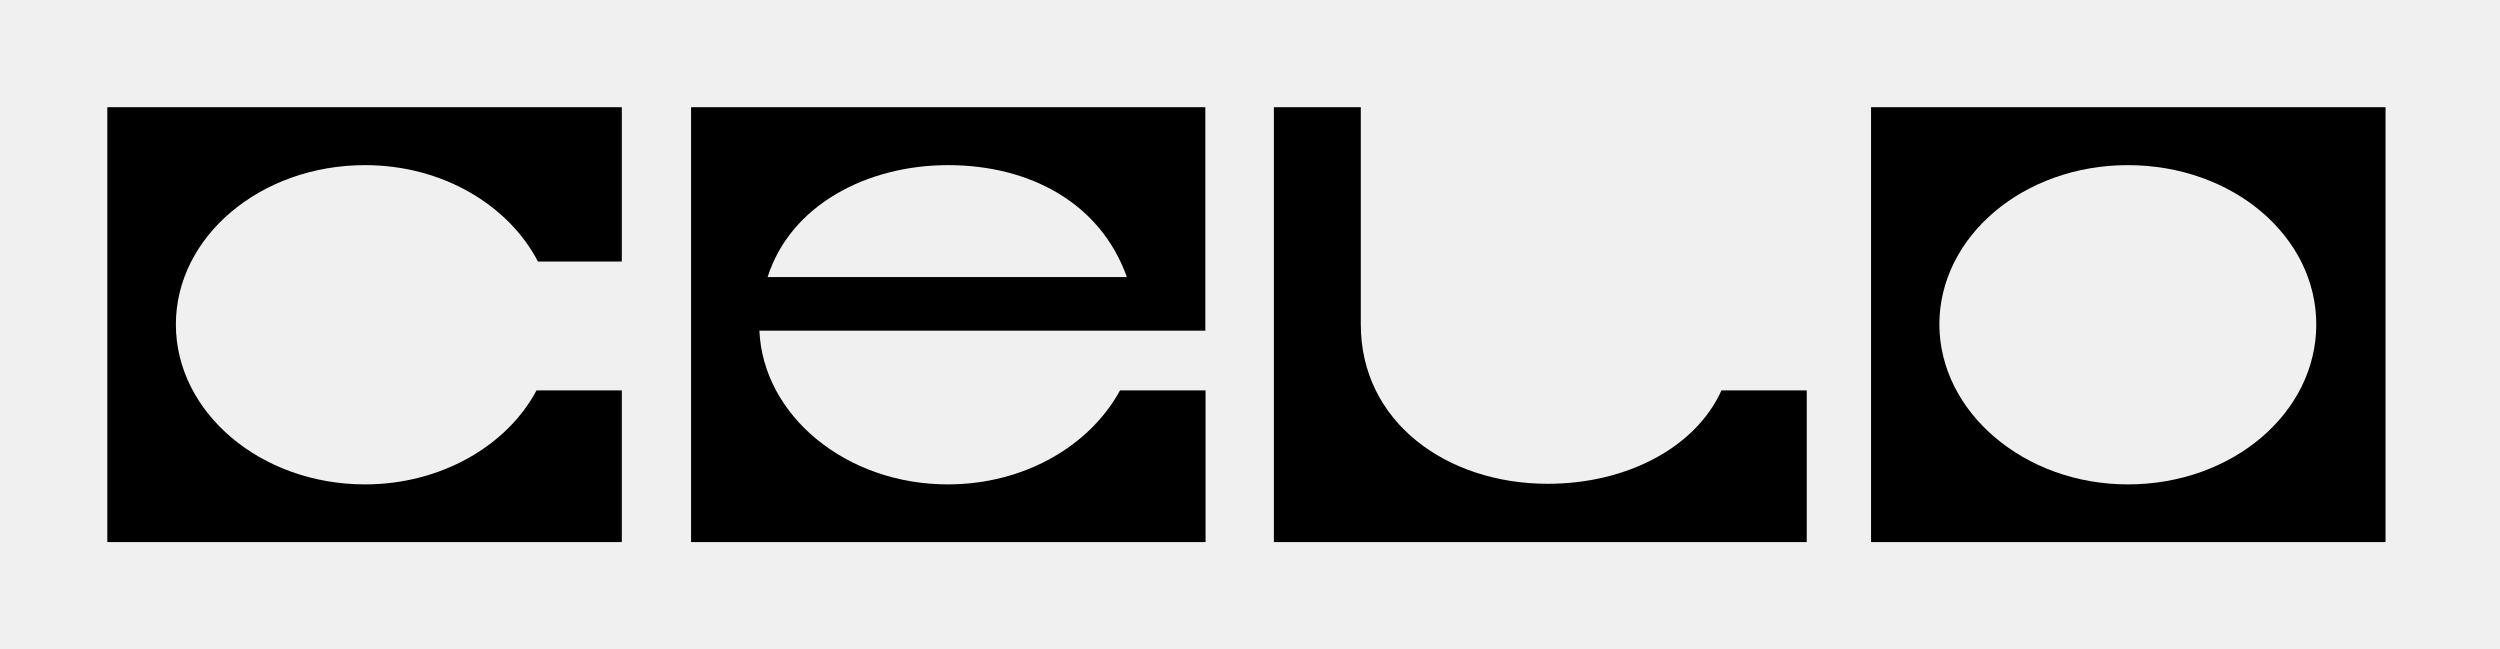
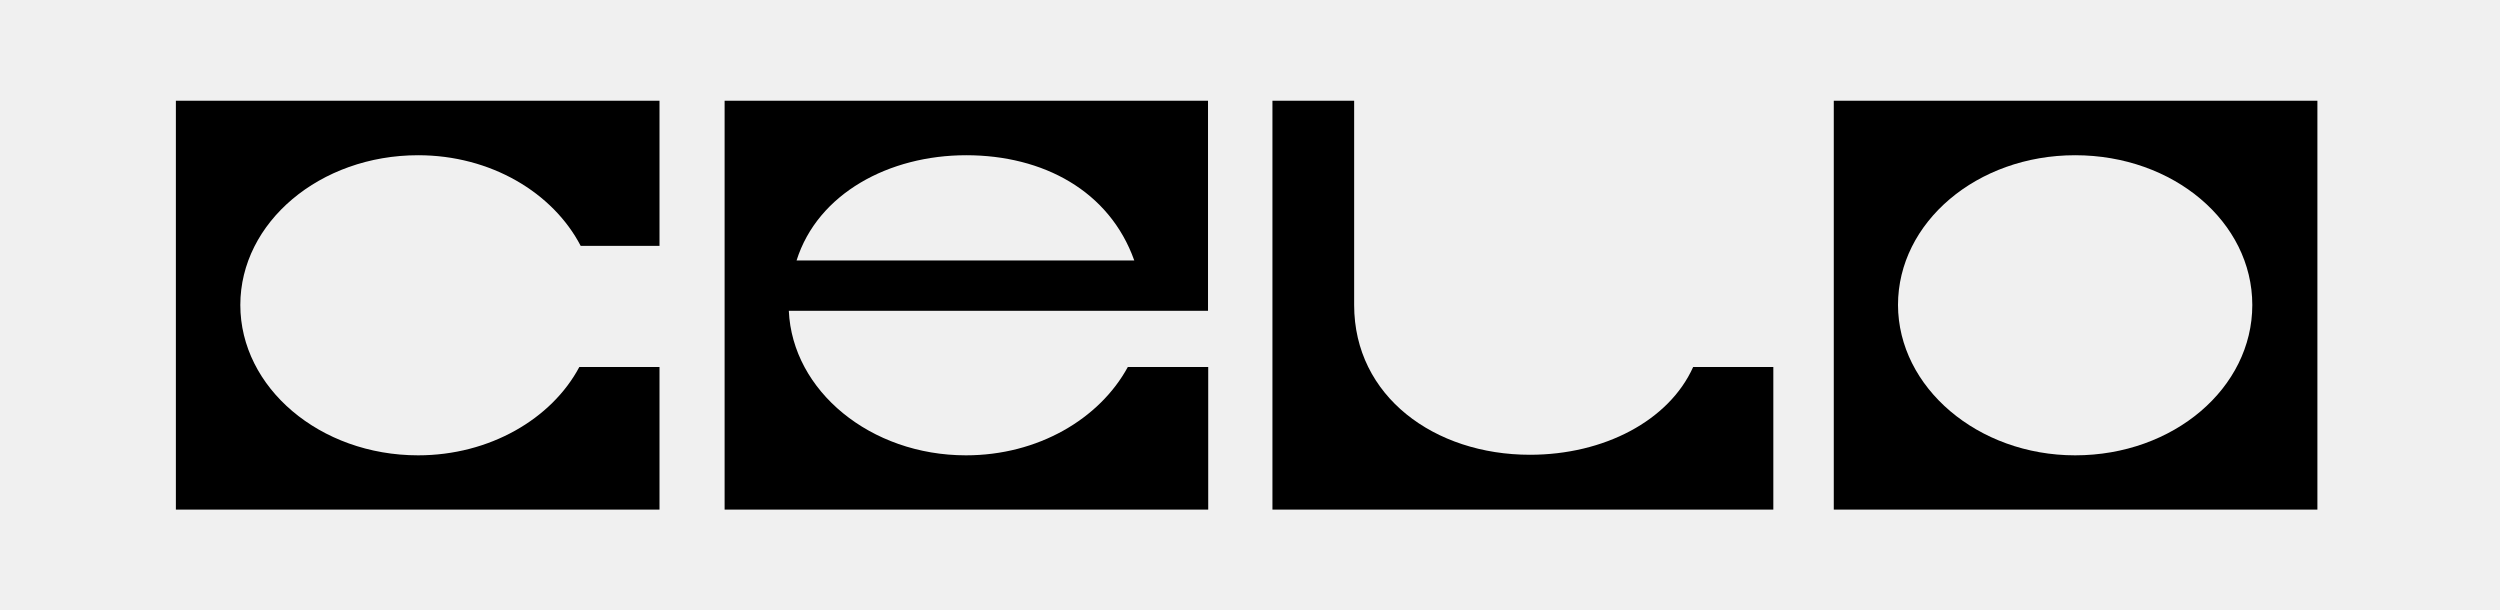
- <svg xmlns="http://www.w3.org/2000/svg" width="235" height="61" viewBox="0 0 235 61" fill="none">
+ <svg xmlns="http://www.w3.org/2000/svg" width="250" height="61" viewBox="0 0 235 61" fill="none">
  <mask id="mask0_304_186" style="mask-type:luminance" maskUnits="userSpaceOnUse" x="10" y="10" width="215" height="41">
    <path d="M224.351 10H10V51H224.351V10Z" fill="white" />
  </mask>
  <g mask="url(#mask0_304_186)">
    <path d="M200.015 45.533C209.847 45.533 217.73 38.812 217.73 30.5C217.73 22.188 209.847 15.523 200.015 15.523C190.183 15.523 182.3 22.244 182.3 30.5C182.322 38.737 190.272 45.533 200.015 45.533ZM175.878 10.075H224.24V50.962H175.878V10.075Z" fill="black" />
    <path fill-rule="evenodd" clip-rule="evenodd" d="M105.284 36.697C102.45 41.901 96.294 45.533 89.097 45.533C79.553 45.533 71.737 39.093 71.382 31.08H113.301V10.075H64.961V50.962H113.322V36.697H105.284ZM72.157 26.044H105.926C103.446 19.08 96.803 15.523 89.119 15.523C81.436 15.523 74.283 19.323 72.157 26.044Z" fill="black" />
    <path d="M58.45 10.075H10.088V50.963H58.45V36.697H50.434C47.666 41.901 41.444 45.533 34.314 45.533C24.482 45.533 16.532 38.756 16.532 30.5C16.532 22.244 24.482 15.523 34.314 15.523C41.577 15.523 47.799 19.267 50.567 24.584H58.45V10.075Z" fill="black" />
    <path d="M169.833 36.697H161.817C159.403 42.07 152.893 45.477 145.497 45.477C135.953 45.477 127.915 39.636 127.915 30.5V10.075H119.744V50.962H169.833V36.697Z" fill="black" />
  </g>
</svg>
